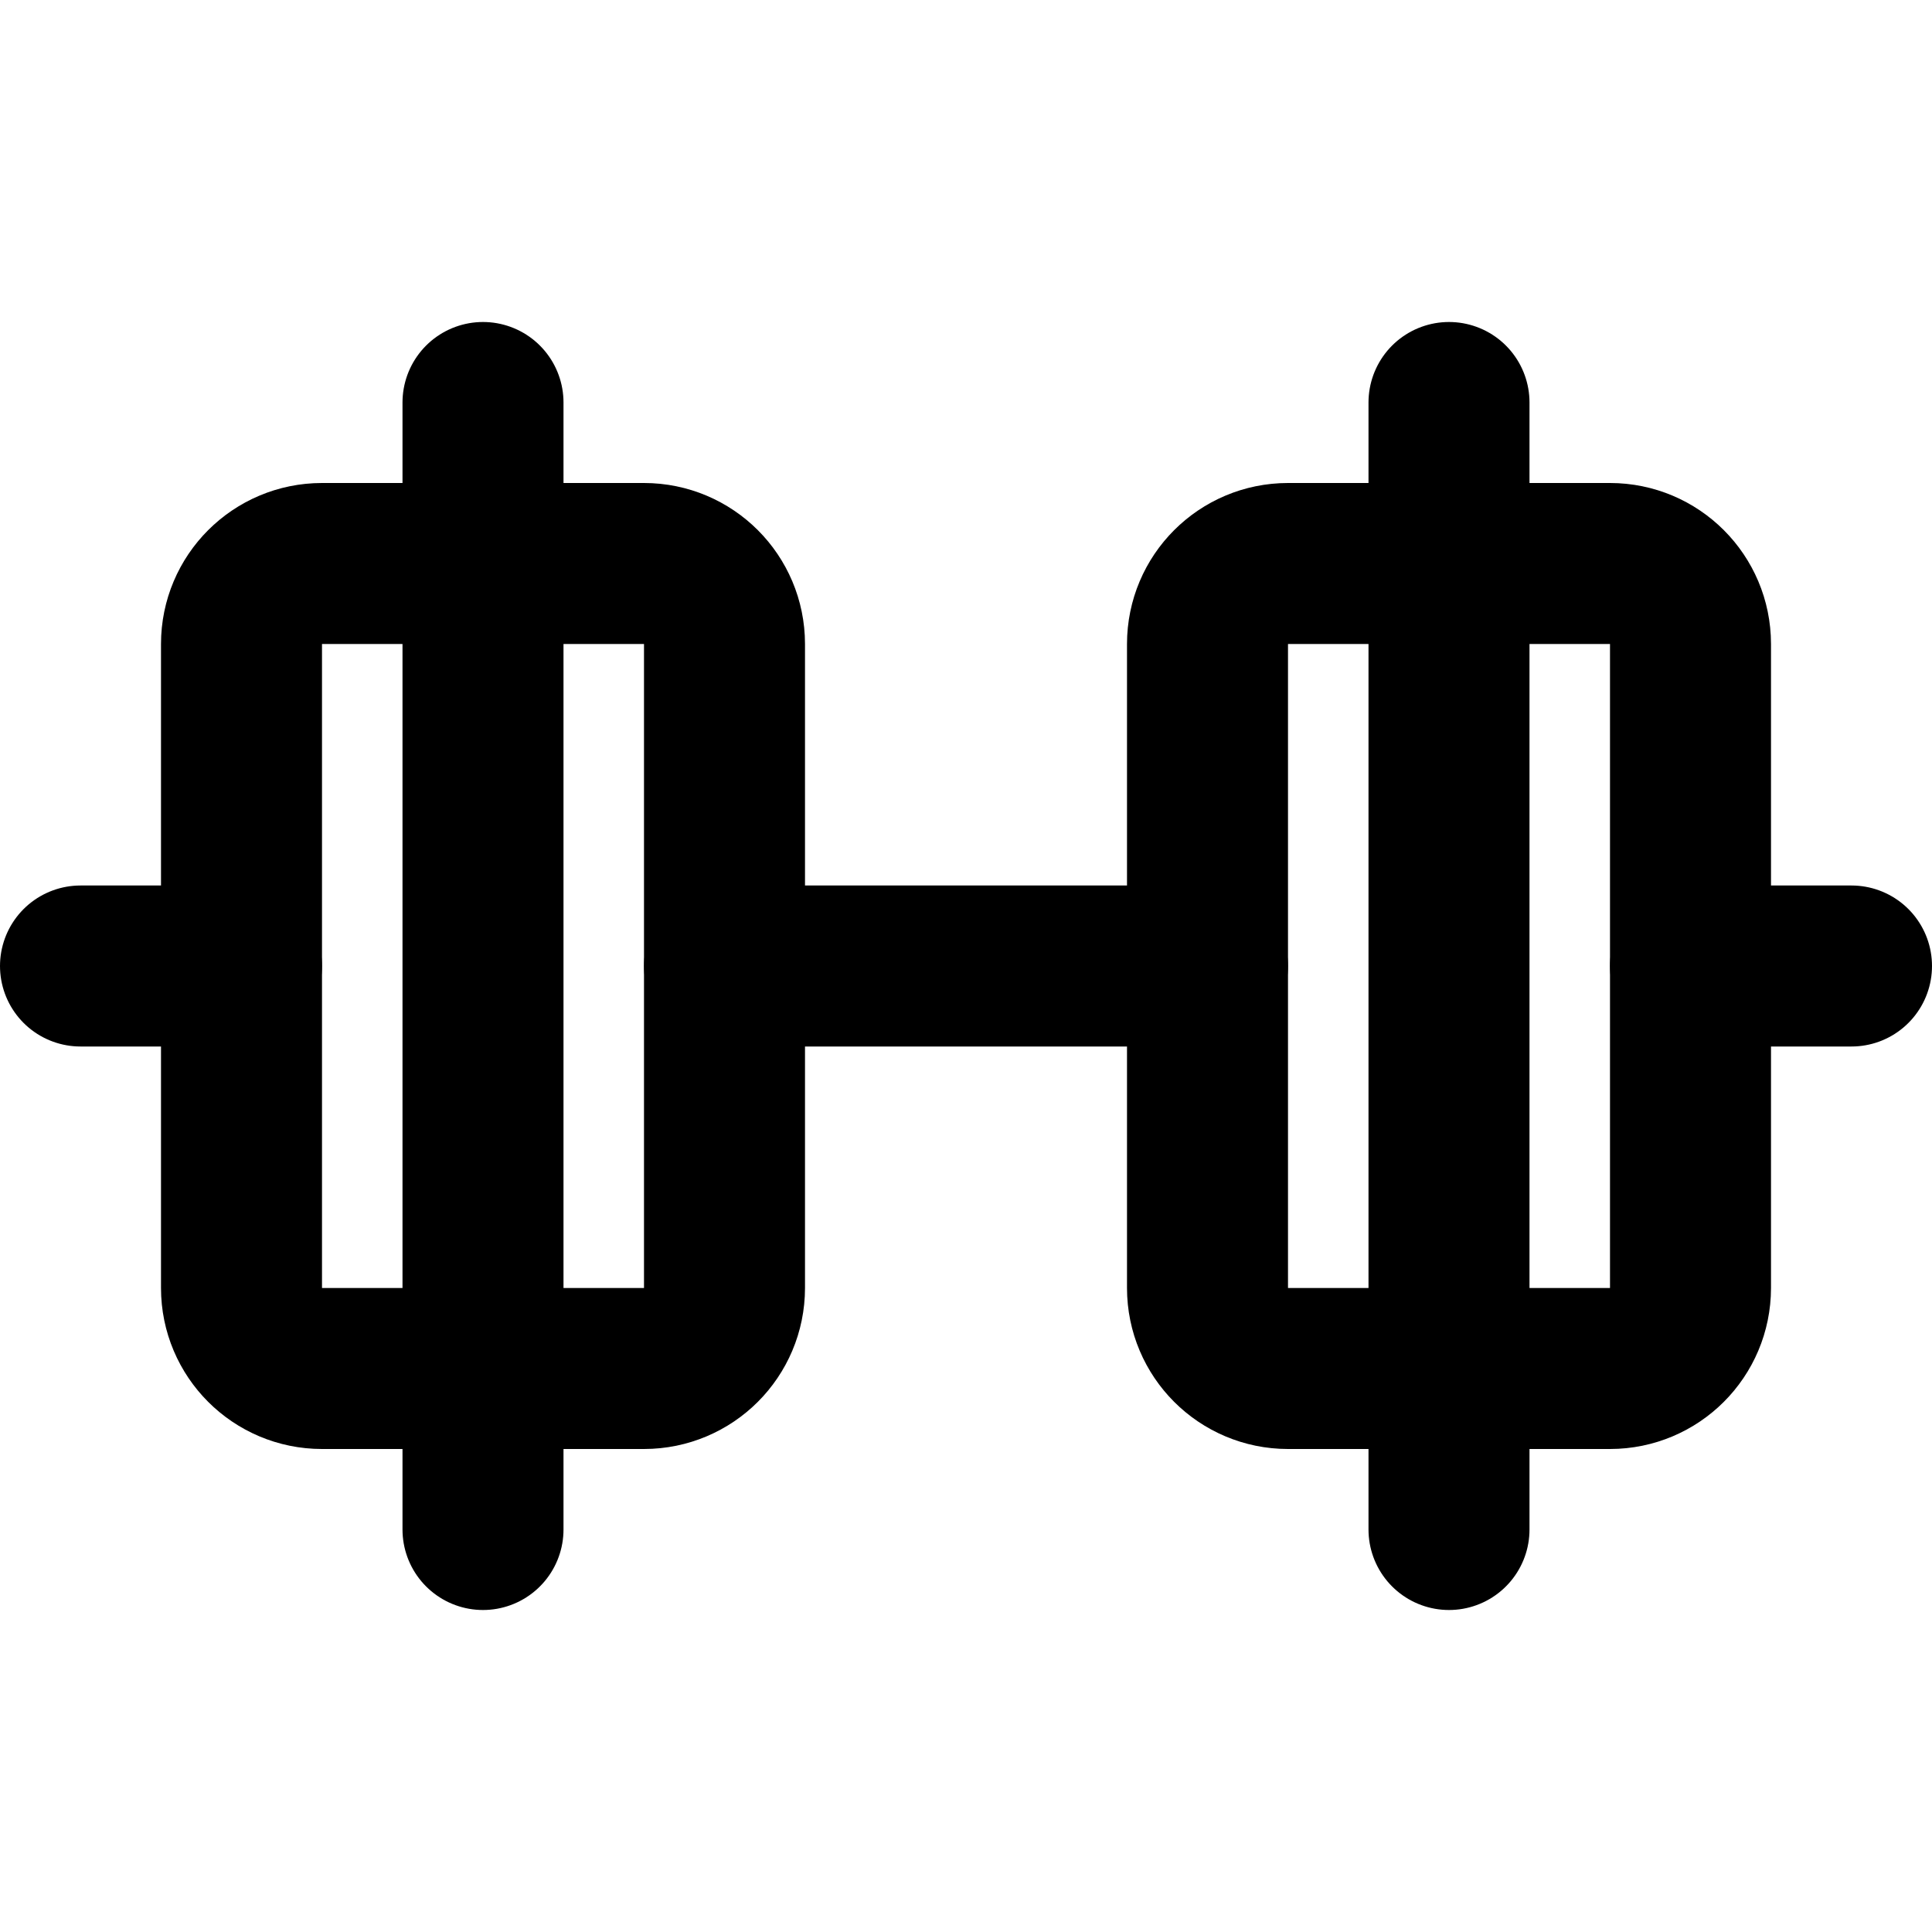
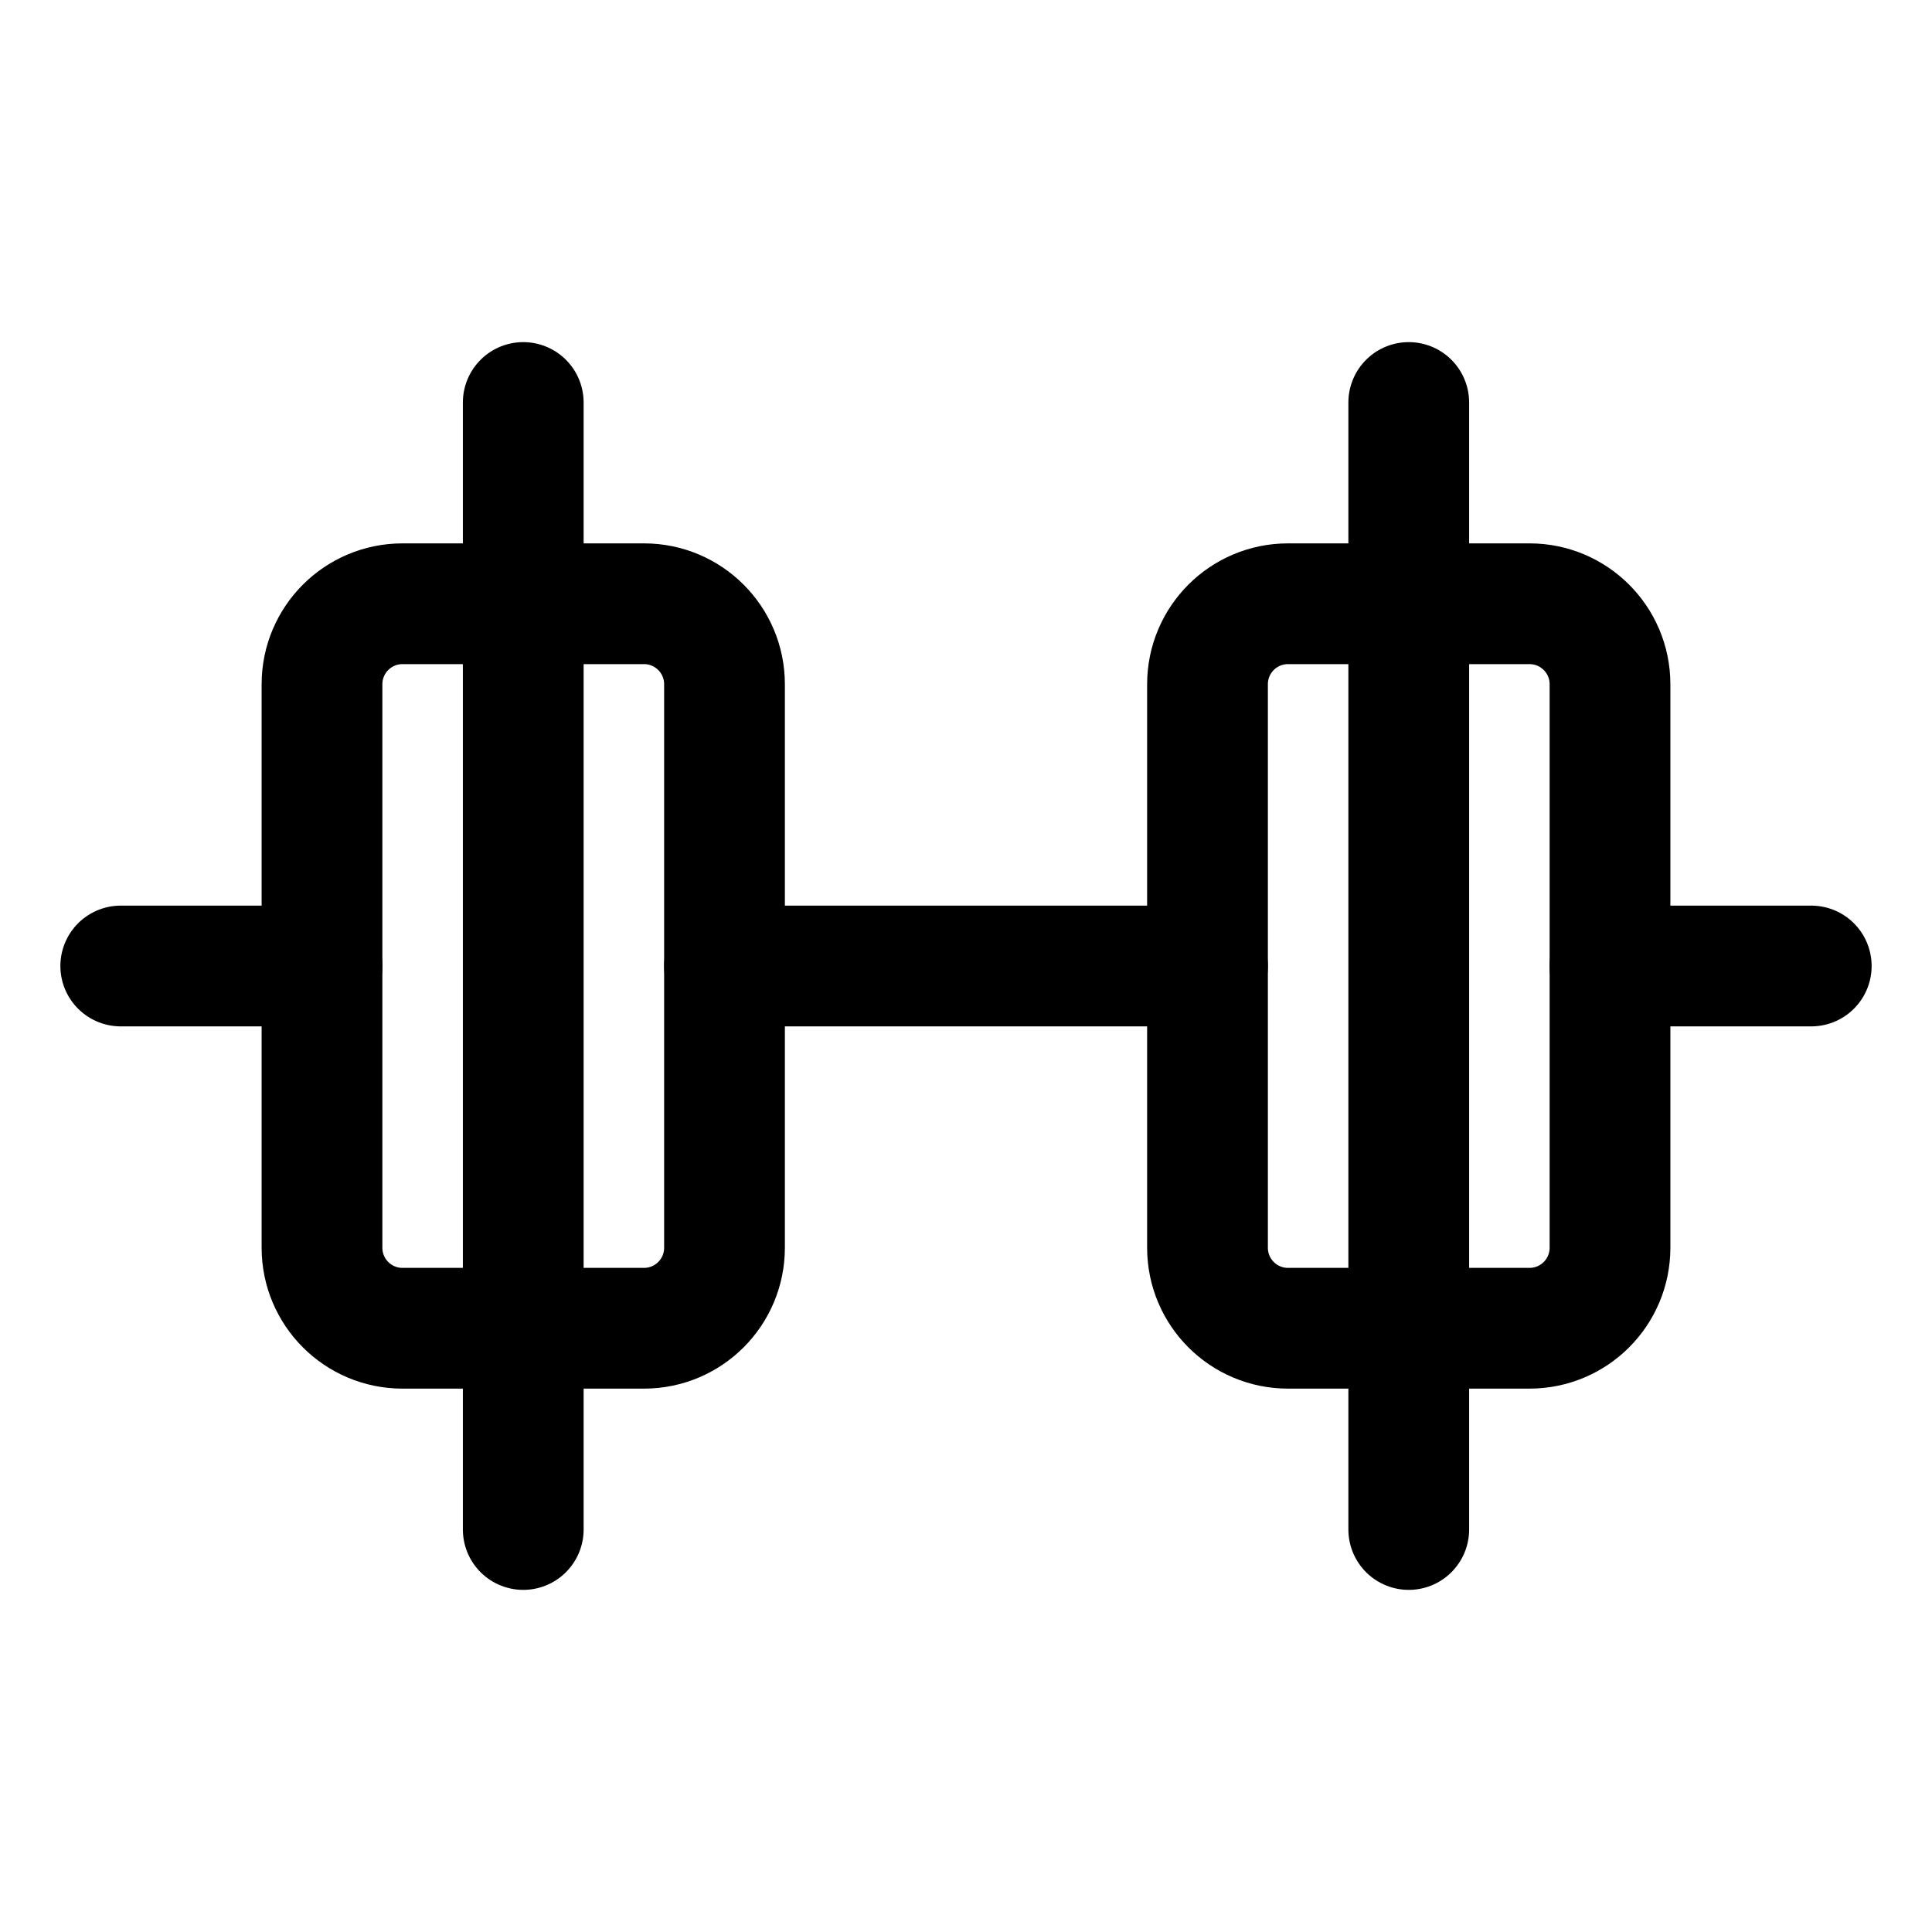
- <svg xmlns="http://www.w3.org/2000/svg" viewBox="0 0 24 24" fill="none" stroke="#000" stroke-width="2" stroke-linecap="round" stroke-linejoin="round">
-   <path d="M6 5v14" />
-   <path d="M18 5v14" />
-   <rect x="3" y="7" width="6" height="10" rx="1" />
-   <rect x="15" y="7" width="6" height="10" rx="1" />
-   <path d="M9 12h6" />
-   <path d="M1 12h2" />
-   <path d="M21 12h2" />
+ <svg xmlns="http://www.w3.org/2000/svg" viewBox="0 0 24 24" fill="none" stroke="#000" stroke-width="1.5" stroke-linecap="round" stroke-linejoin="round">
+   <path d="M6.5 5v14" />
+   <path d="M17.5 5v14" />
+   <rect x="4" y="7.5" width="5" height="9" rx="1" />
+   <rect x="15" y="7.5" width="5" height="9" rx="1" />
+   <line x1="9" y1="12" x2="15" y2="12" />
+   <line x1="1.5" y1="12" x2="4" y2="12" />
+   <line x1="20" y1="12" x2="22.5" y2="12" />
</svg>
